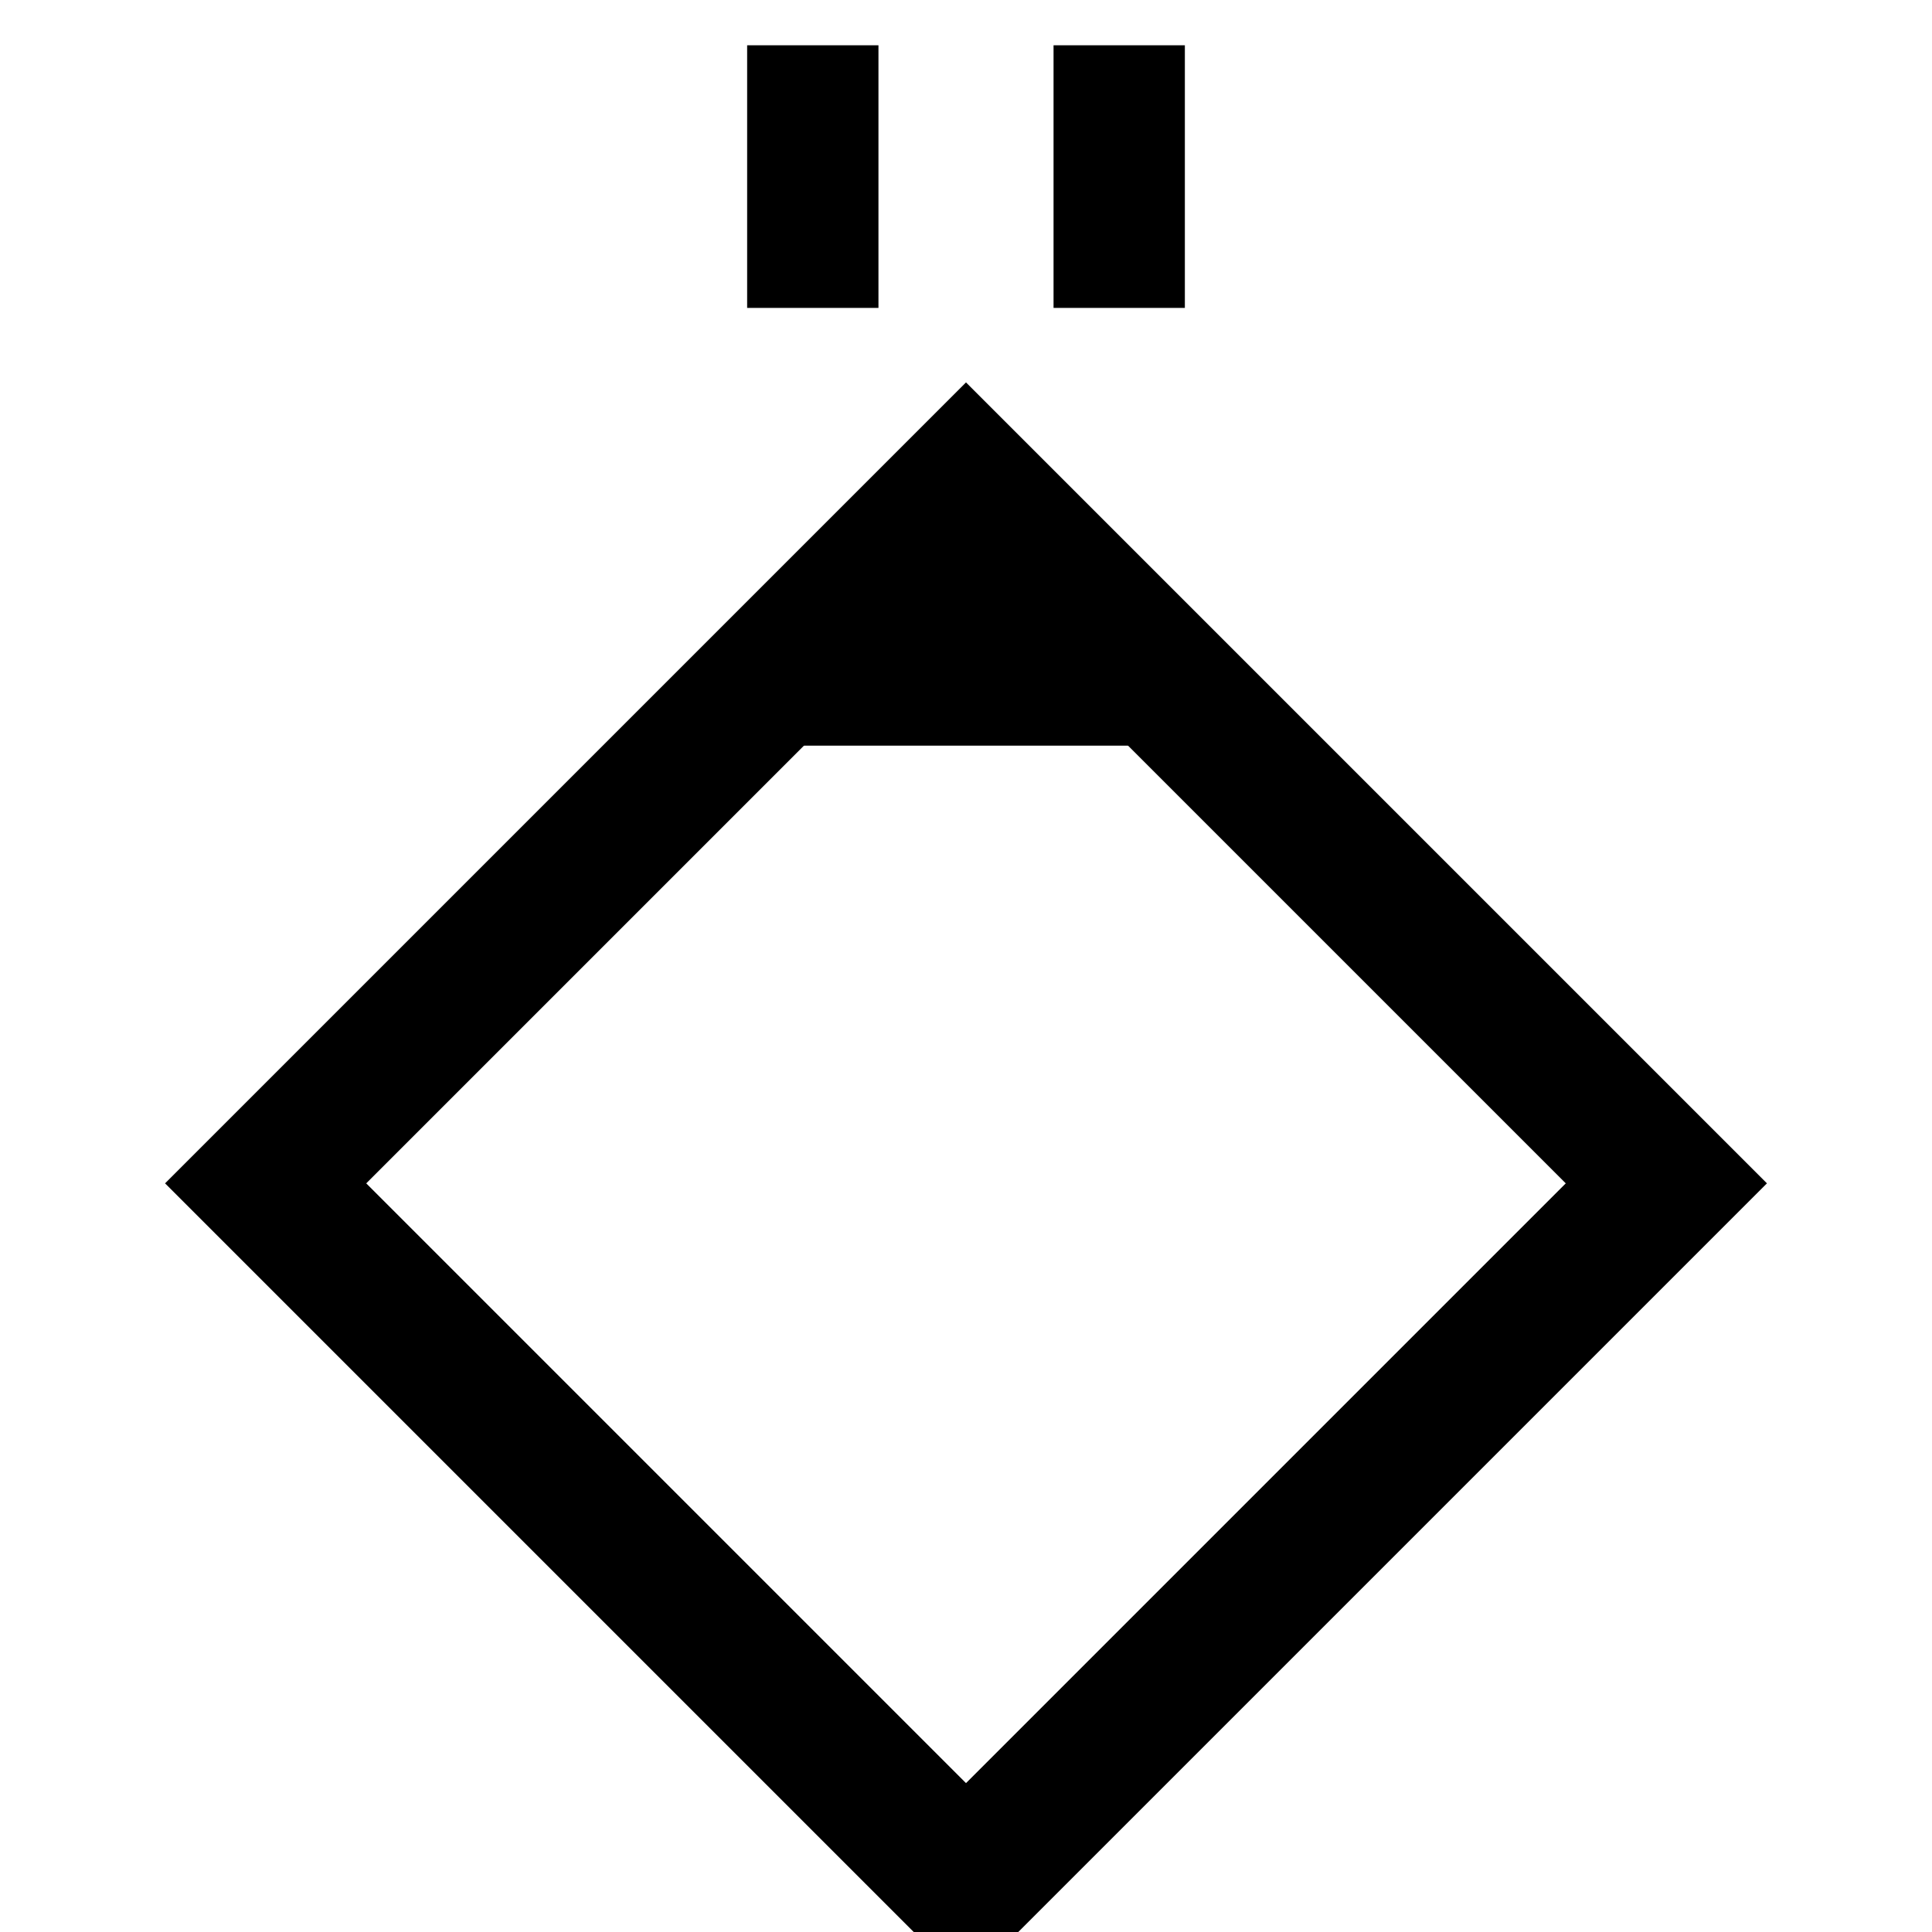
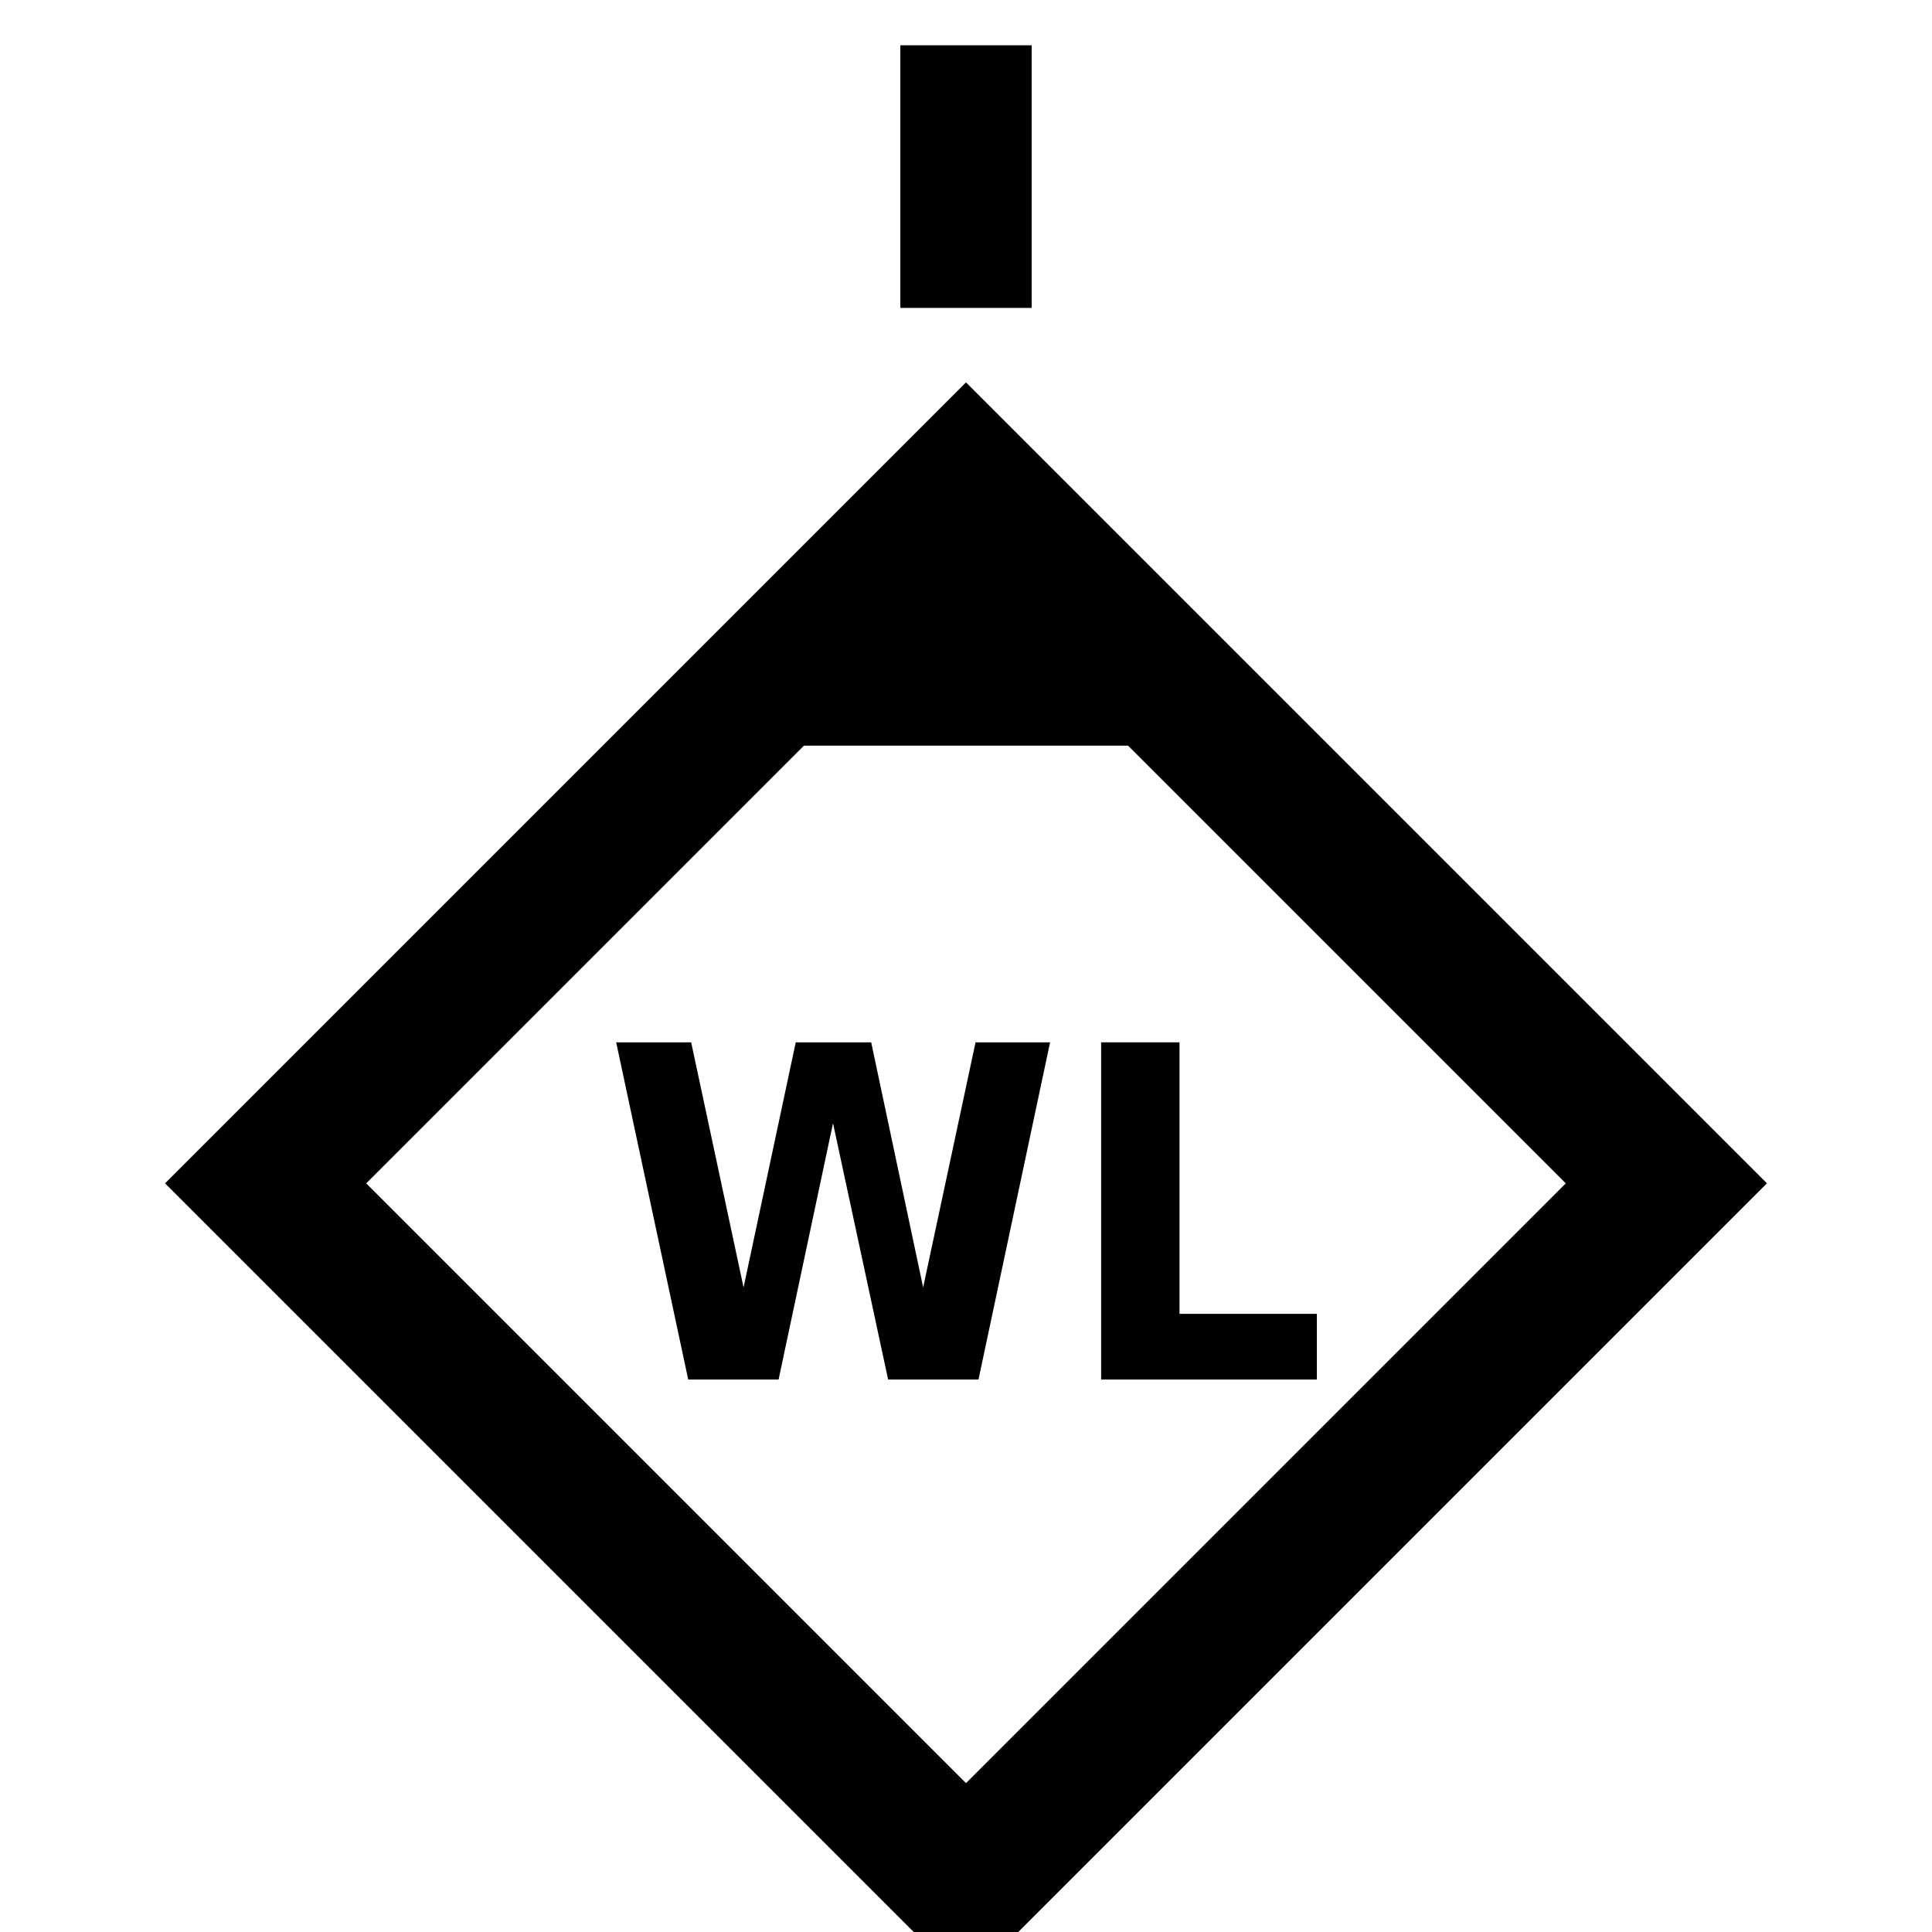
<svg xmlns="http://www.w3.org/2000/svg" width="256" height="256" viewBox="0 0 256 256">
  <g transform="translate(-57.6,-28.8) scale(1.45)" fill="#000000">
    <path d="M64,128 L128,64 L192,128 L128,192 Z" fill="none" stroke="#000000" stroke-width="13" stroke-linejoin="miter" />
    <path d="M128,64 L152,88 L104,88 Z" />
-     <rect x="108" y="24" width="12" height="24" />
-     <rect x="136" y="24" width="12" height="24" />
+     <rect x="122" y="24" width="12" height="24" />
+   </g>
+   <g fill="#000000">
+     <g transform="translate(80.00,182.8) scale(0.02993,-0.02993)">
+       <path transform="translate(0,0)" d="M55 1493H387L619 408L850 1493H1184L1414 408L1646 1493H1976L1659 0H1259L1015 1135L774 0H374Z" />
+       <path transform="translate(2033,0)" d="M169 1493H516V291H1124V0H169Z" />
+     </g>
  </g>
</svg>
